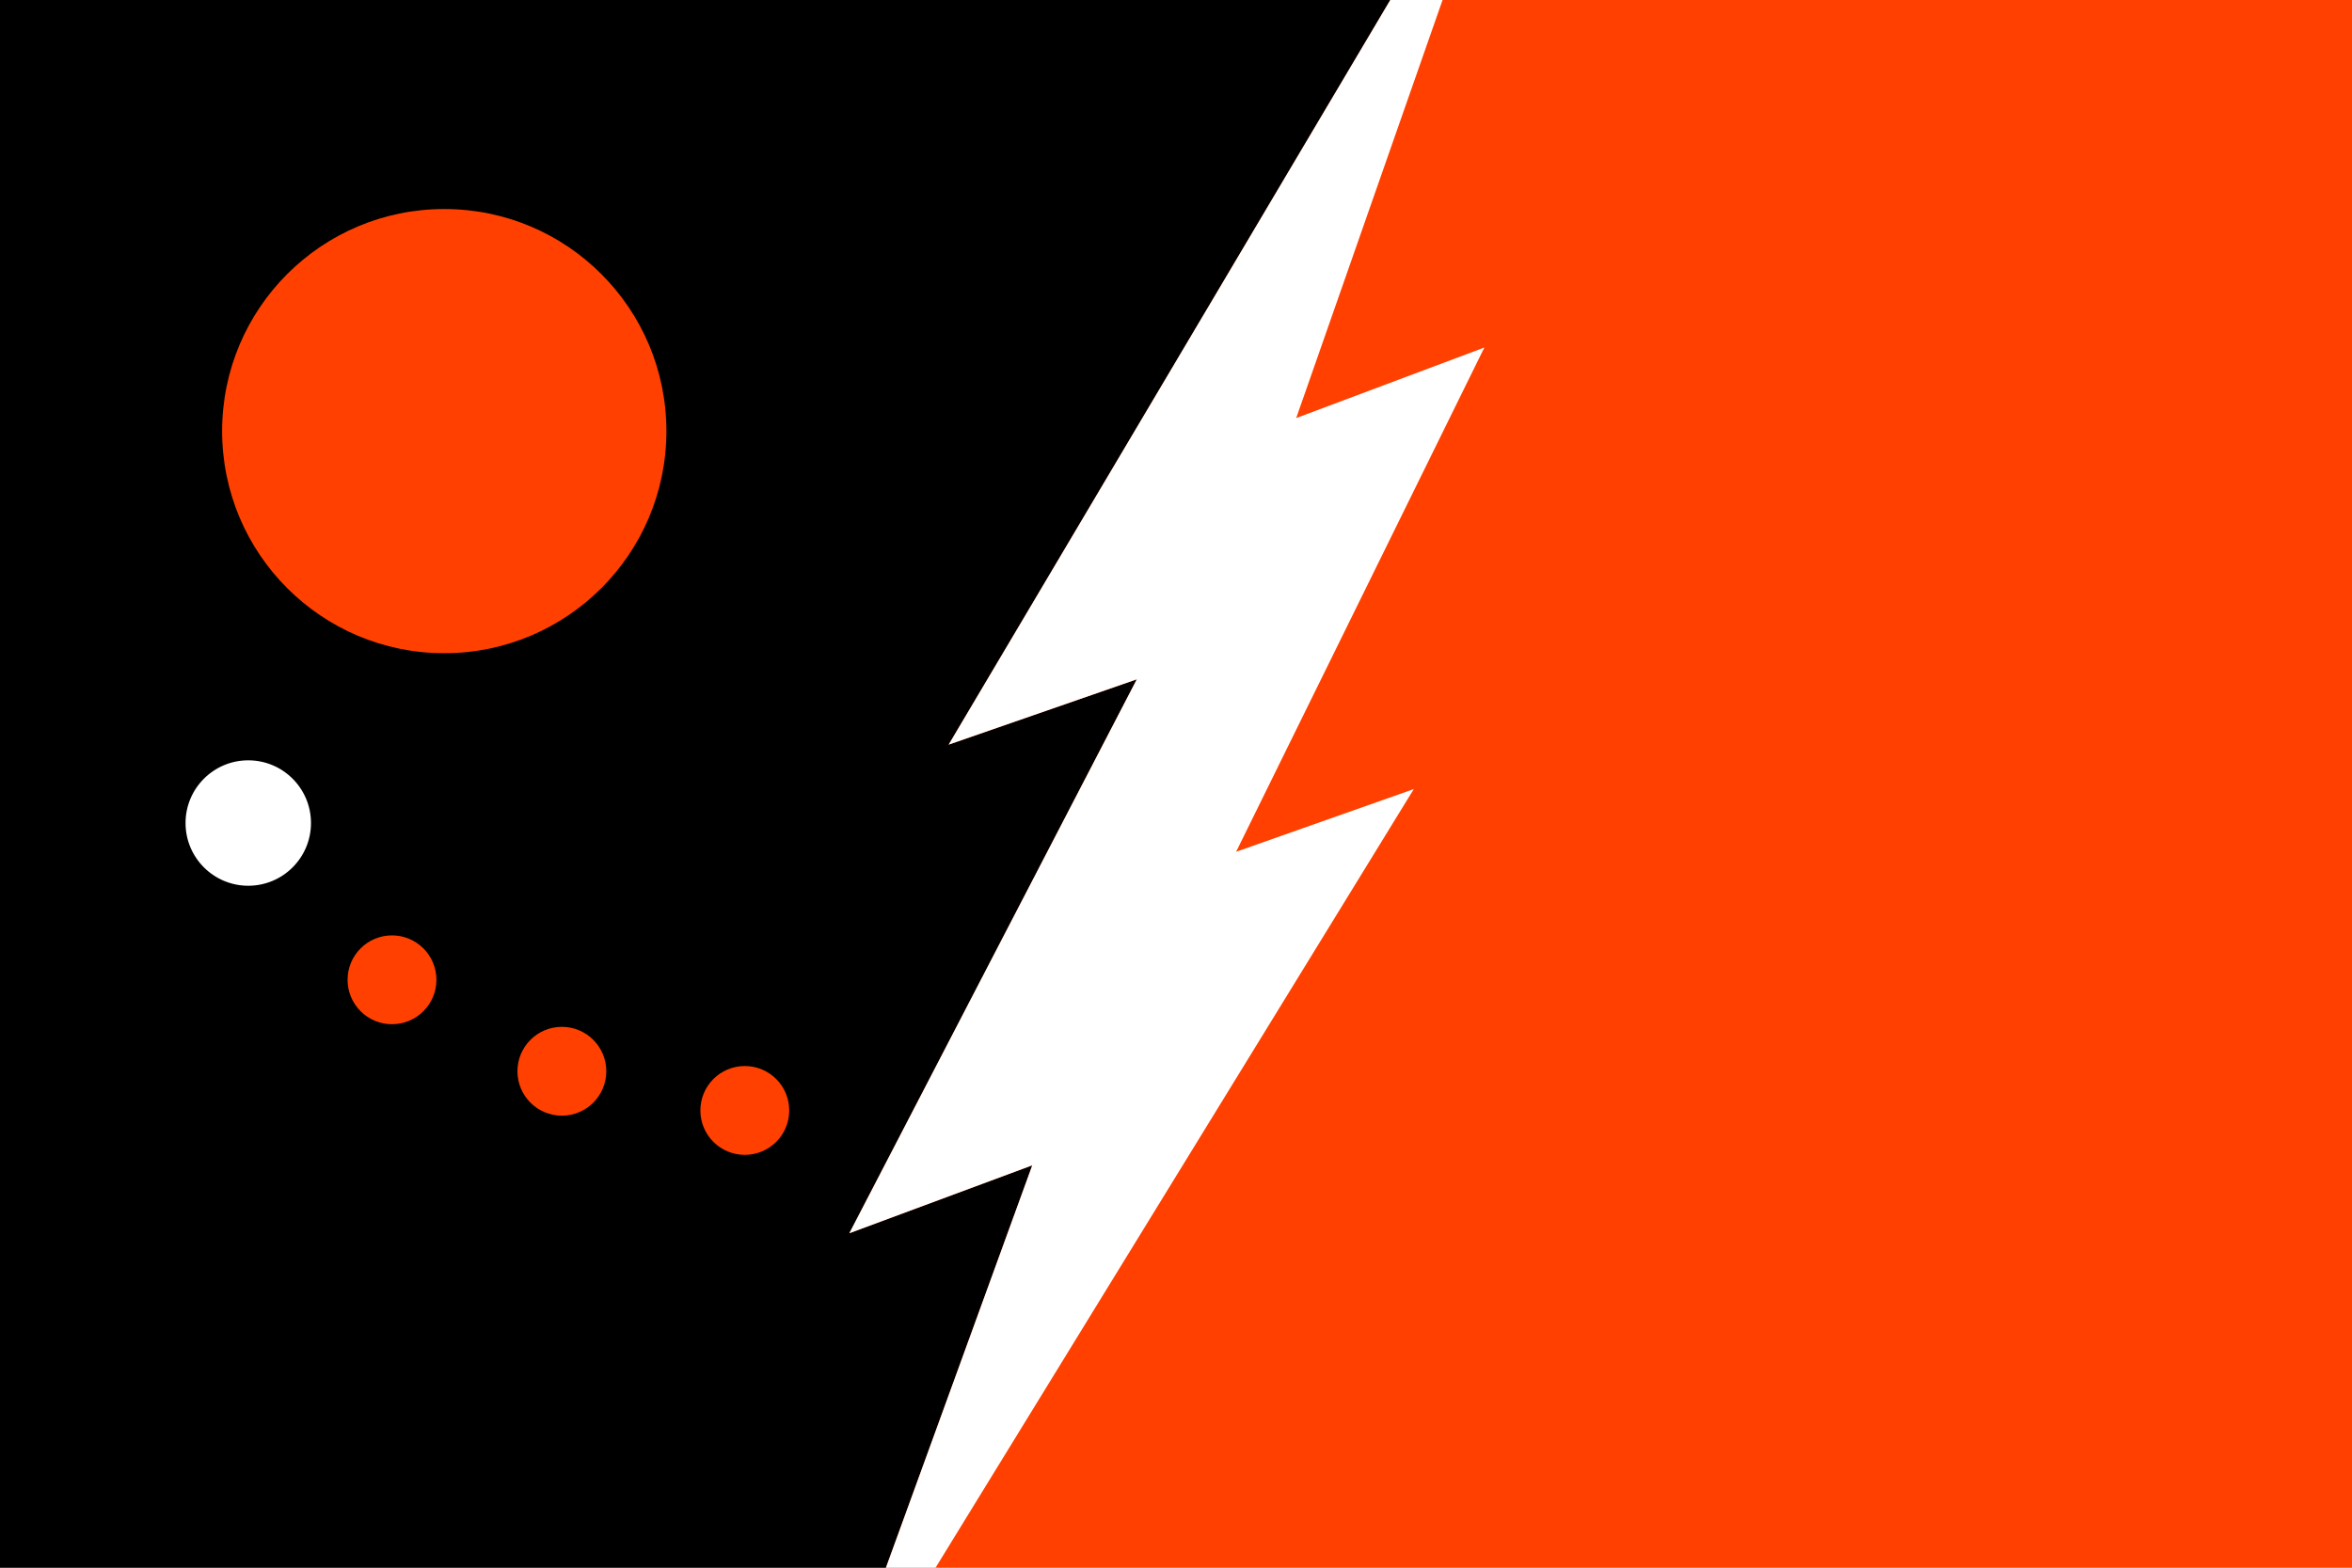
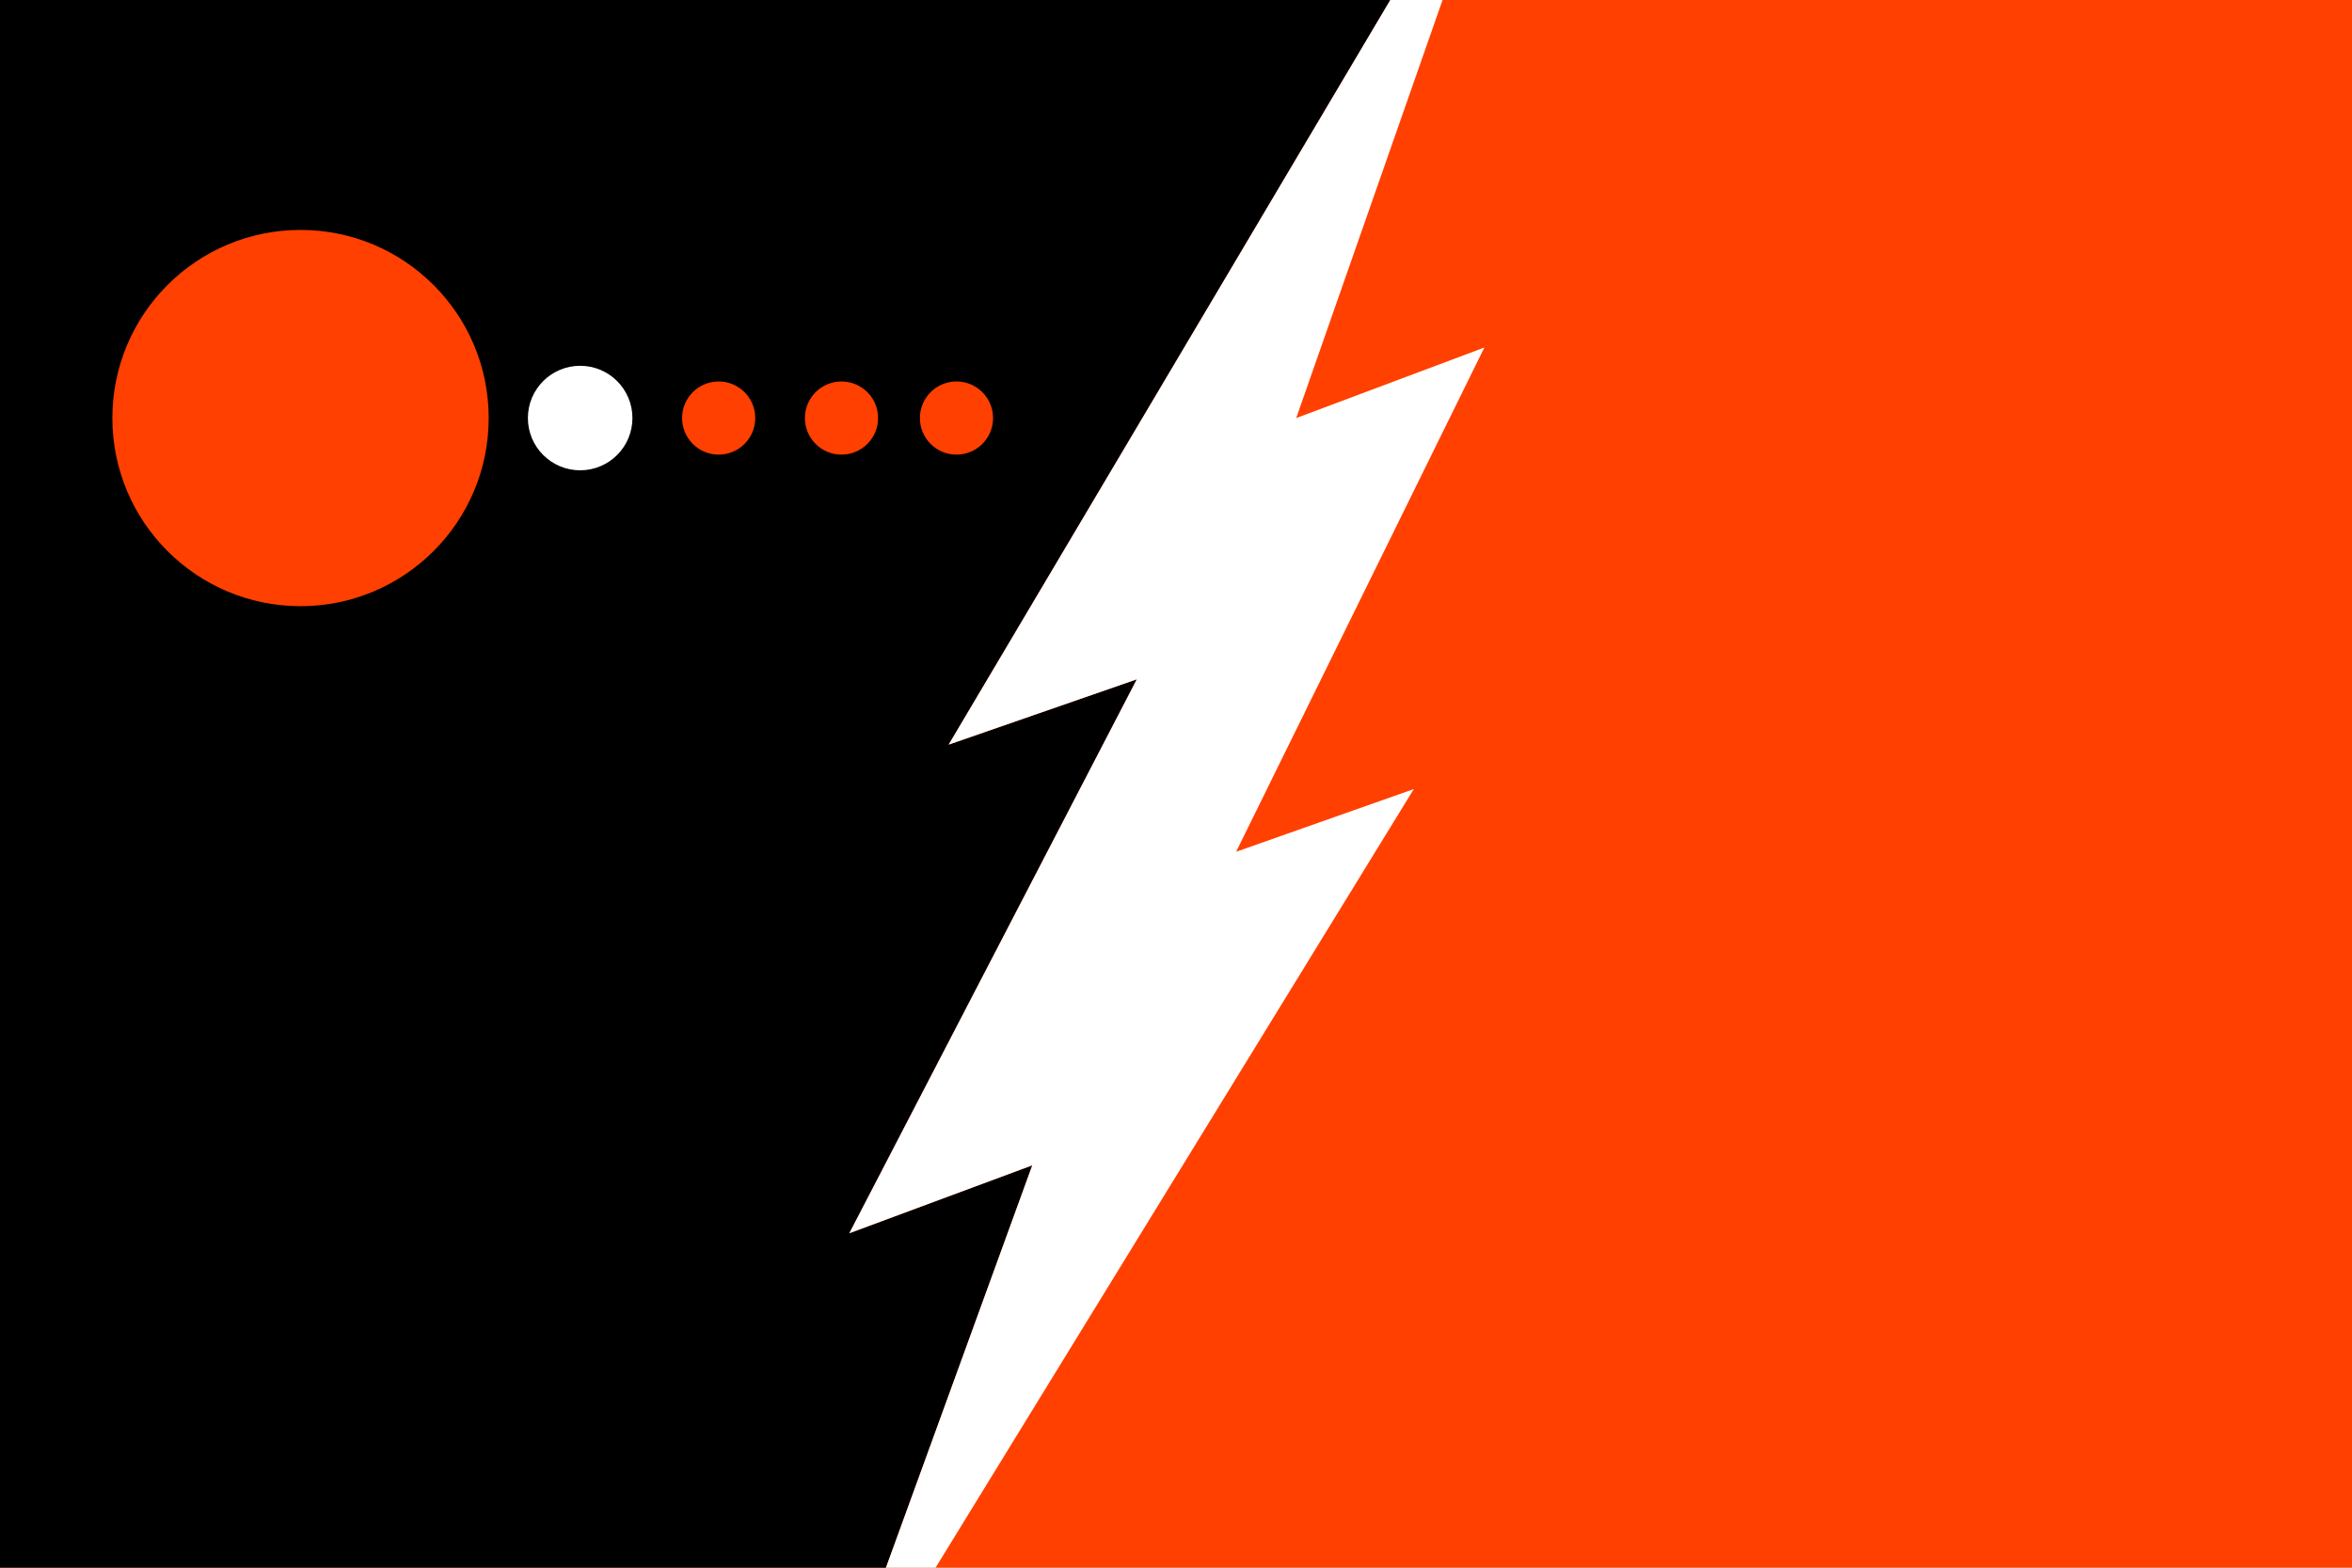
<svg xmlns="http://www.w3.org/2000/svg" viewBox="0 0 900 600">
  <rect width="900" height="600" fill="#FF4000" />
  <polygon points="0,0 532,0 363,285 435,260 325,472 395,446 339,600 0,600" fill="#000" />
  <polygon points="532,0 363,285 435,260 325,472 395,446 339,600 358,600 541,302 473,326 568,133 496,160 552,0" fill="#fff" />
-   <circle cx="170" cy="165" r="85" fill="#FF4000" />
-   <circle cx="95" cy="315" r="24" fill="#fff" />
-   <circle cx="150" cy="375" r="17" fill="#FF4000" />
-   <circle cx="215" cy="410" r="17" fill="#FF4000" />
-   <circle cx="285" cy="425" r="17" fill="#FF4000" />
+   <circle cx="115" cy="160" r="72" fill="#FF4000" />
+   <circle cx="222" cy="160" r="20" fill="#fff" />
+   <circle cx="275" cy="160" r="14" fill="#FF4000" />
+   <circle cx="322" cy="160" r="14" fill="#FF4000" />
+   <circle cx="366" cy="160" r="14" fill="#FF4000" />
</svg>
